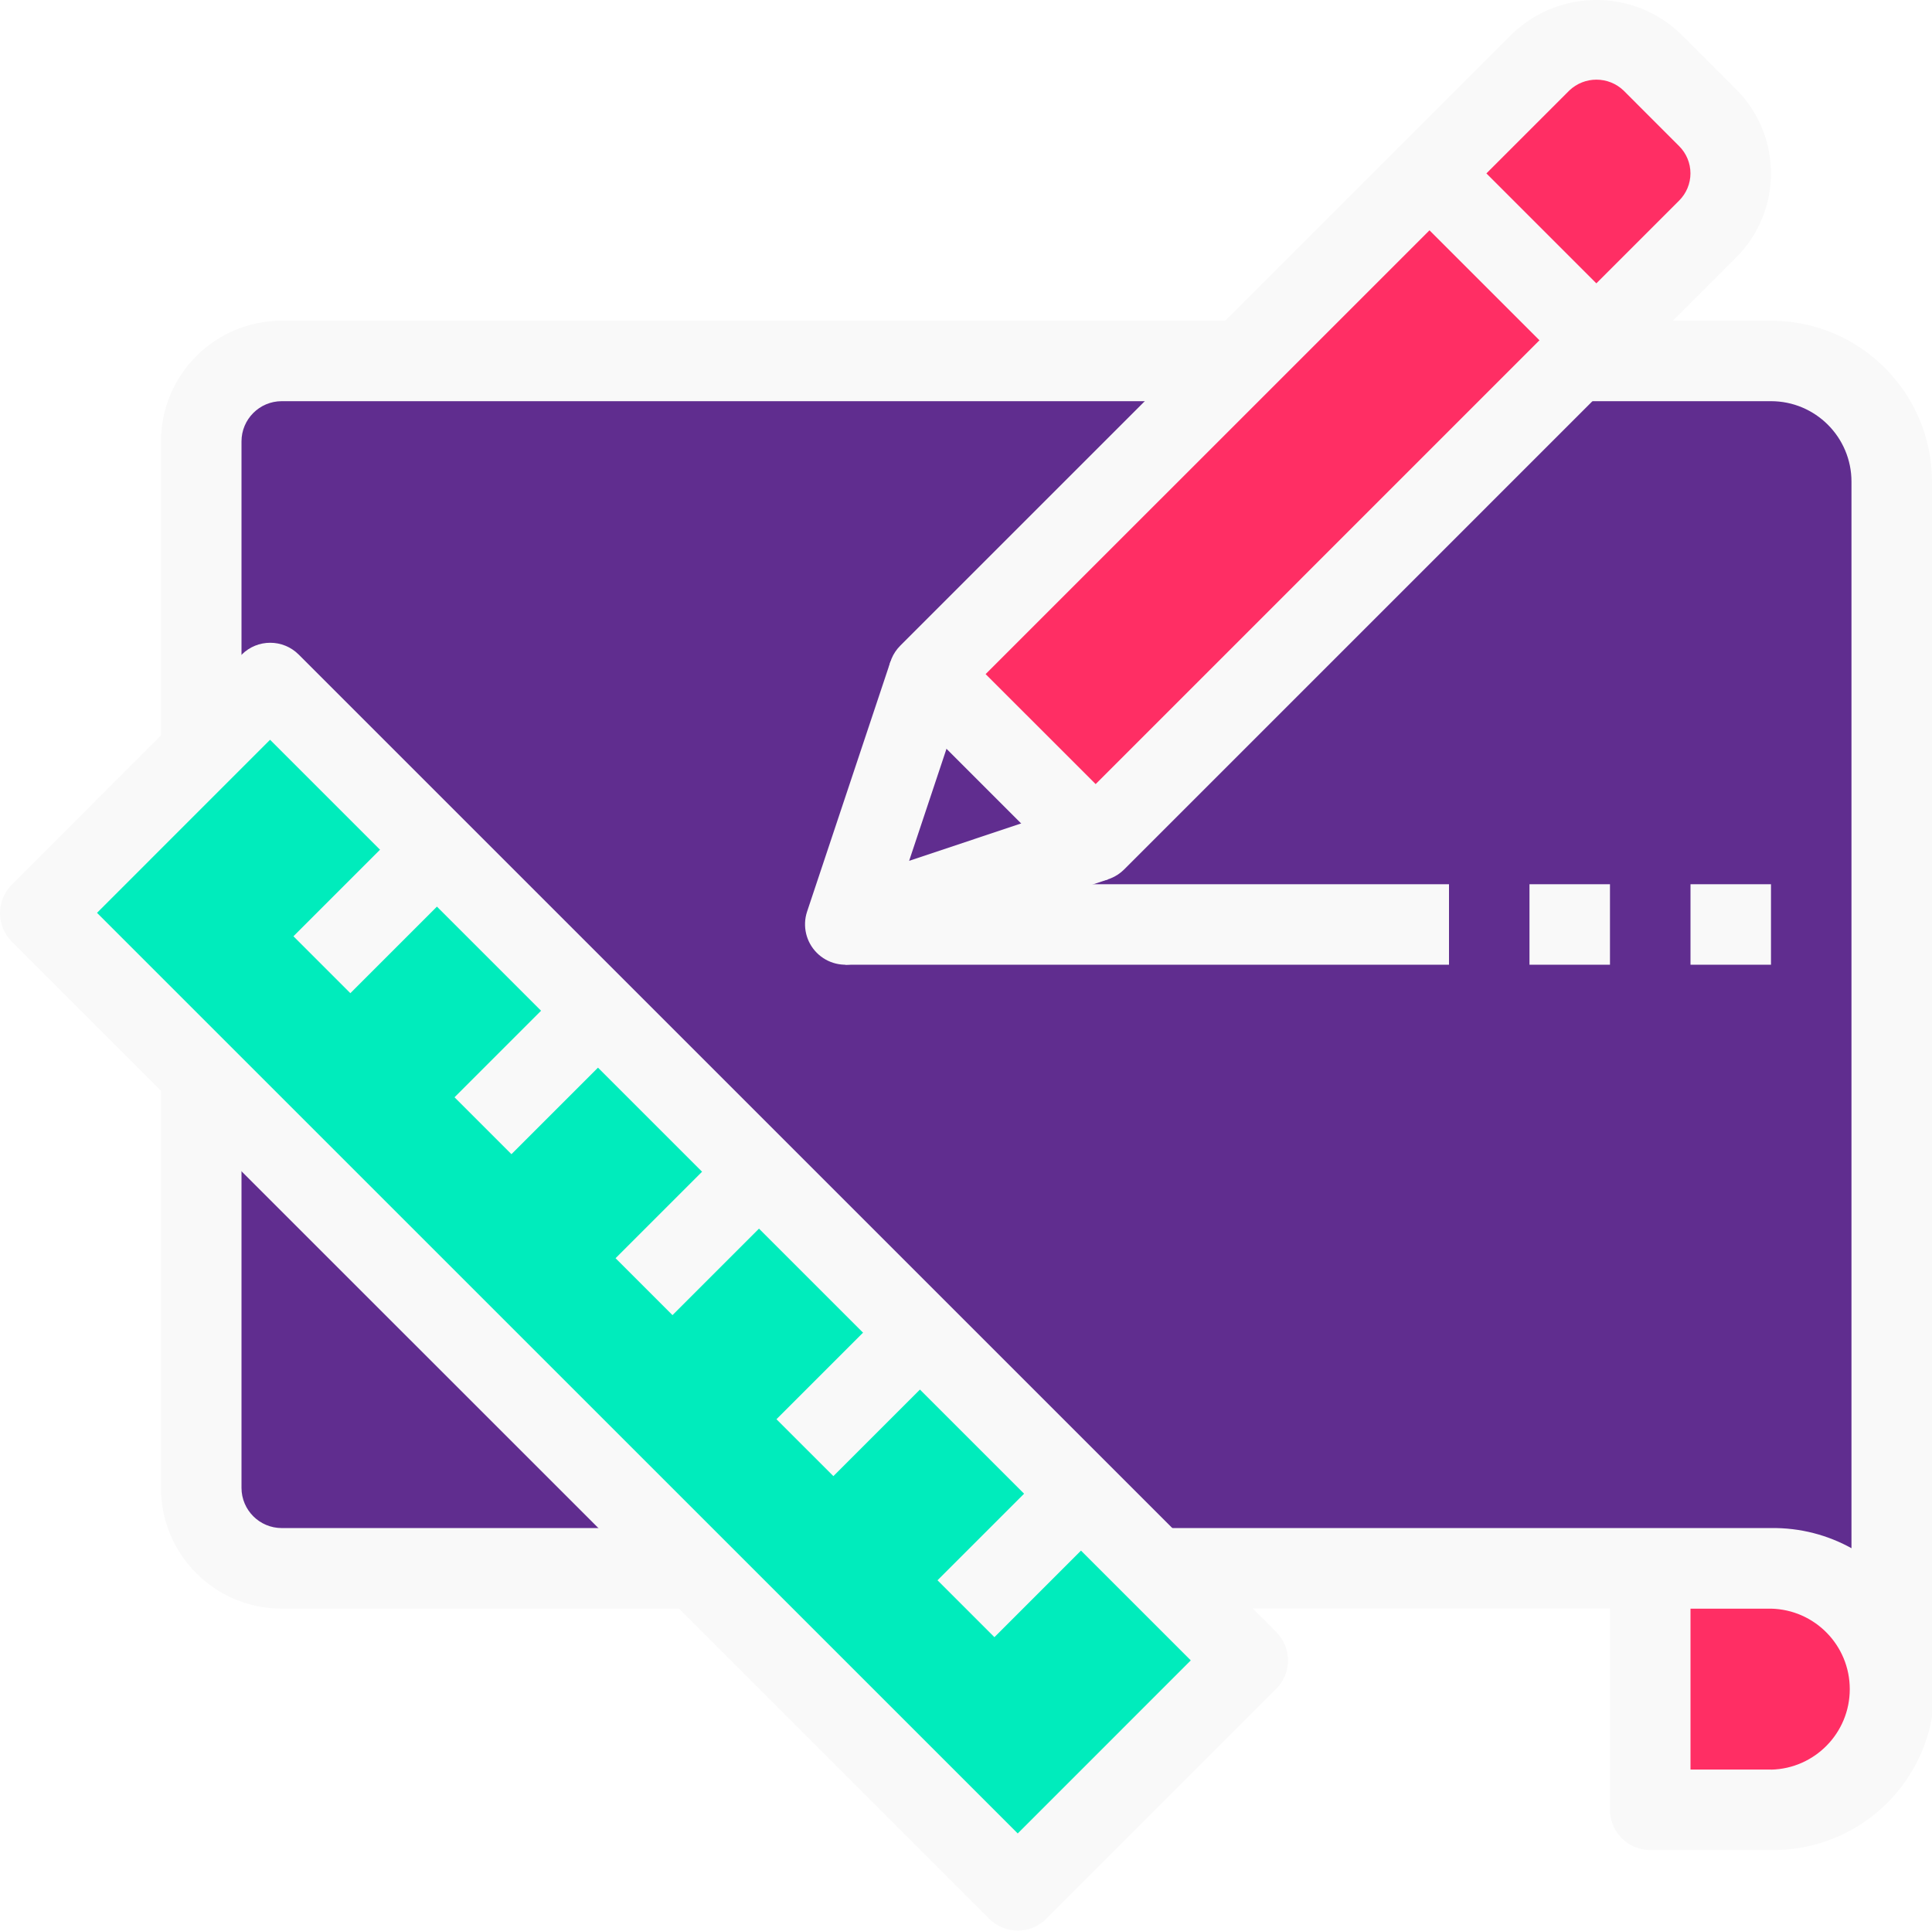
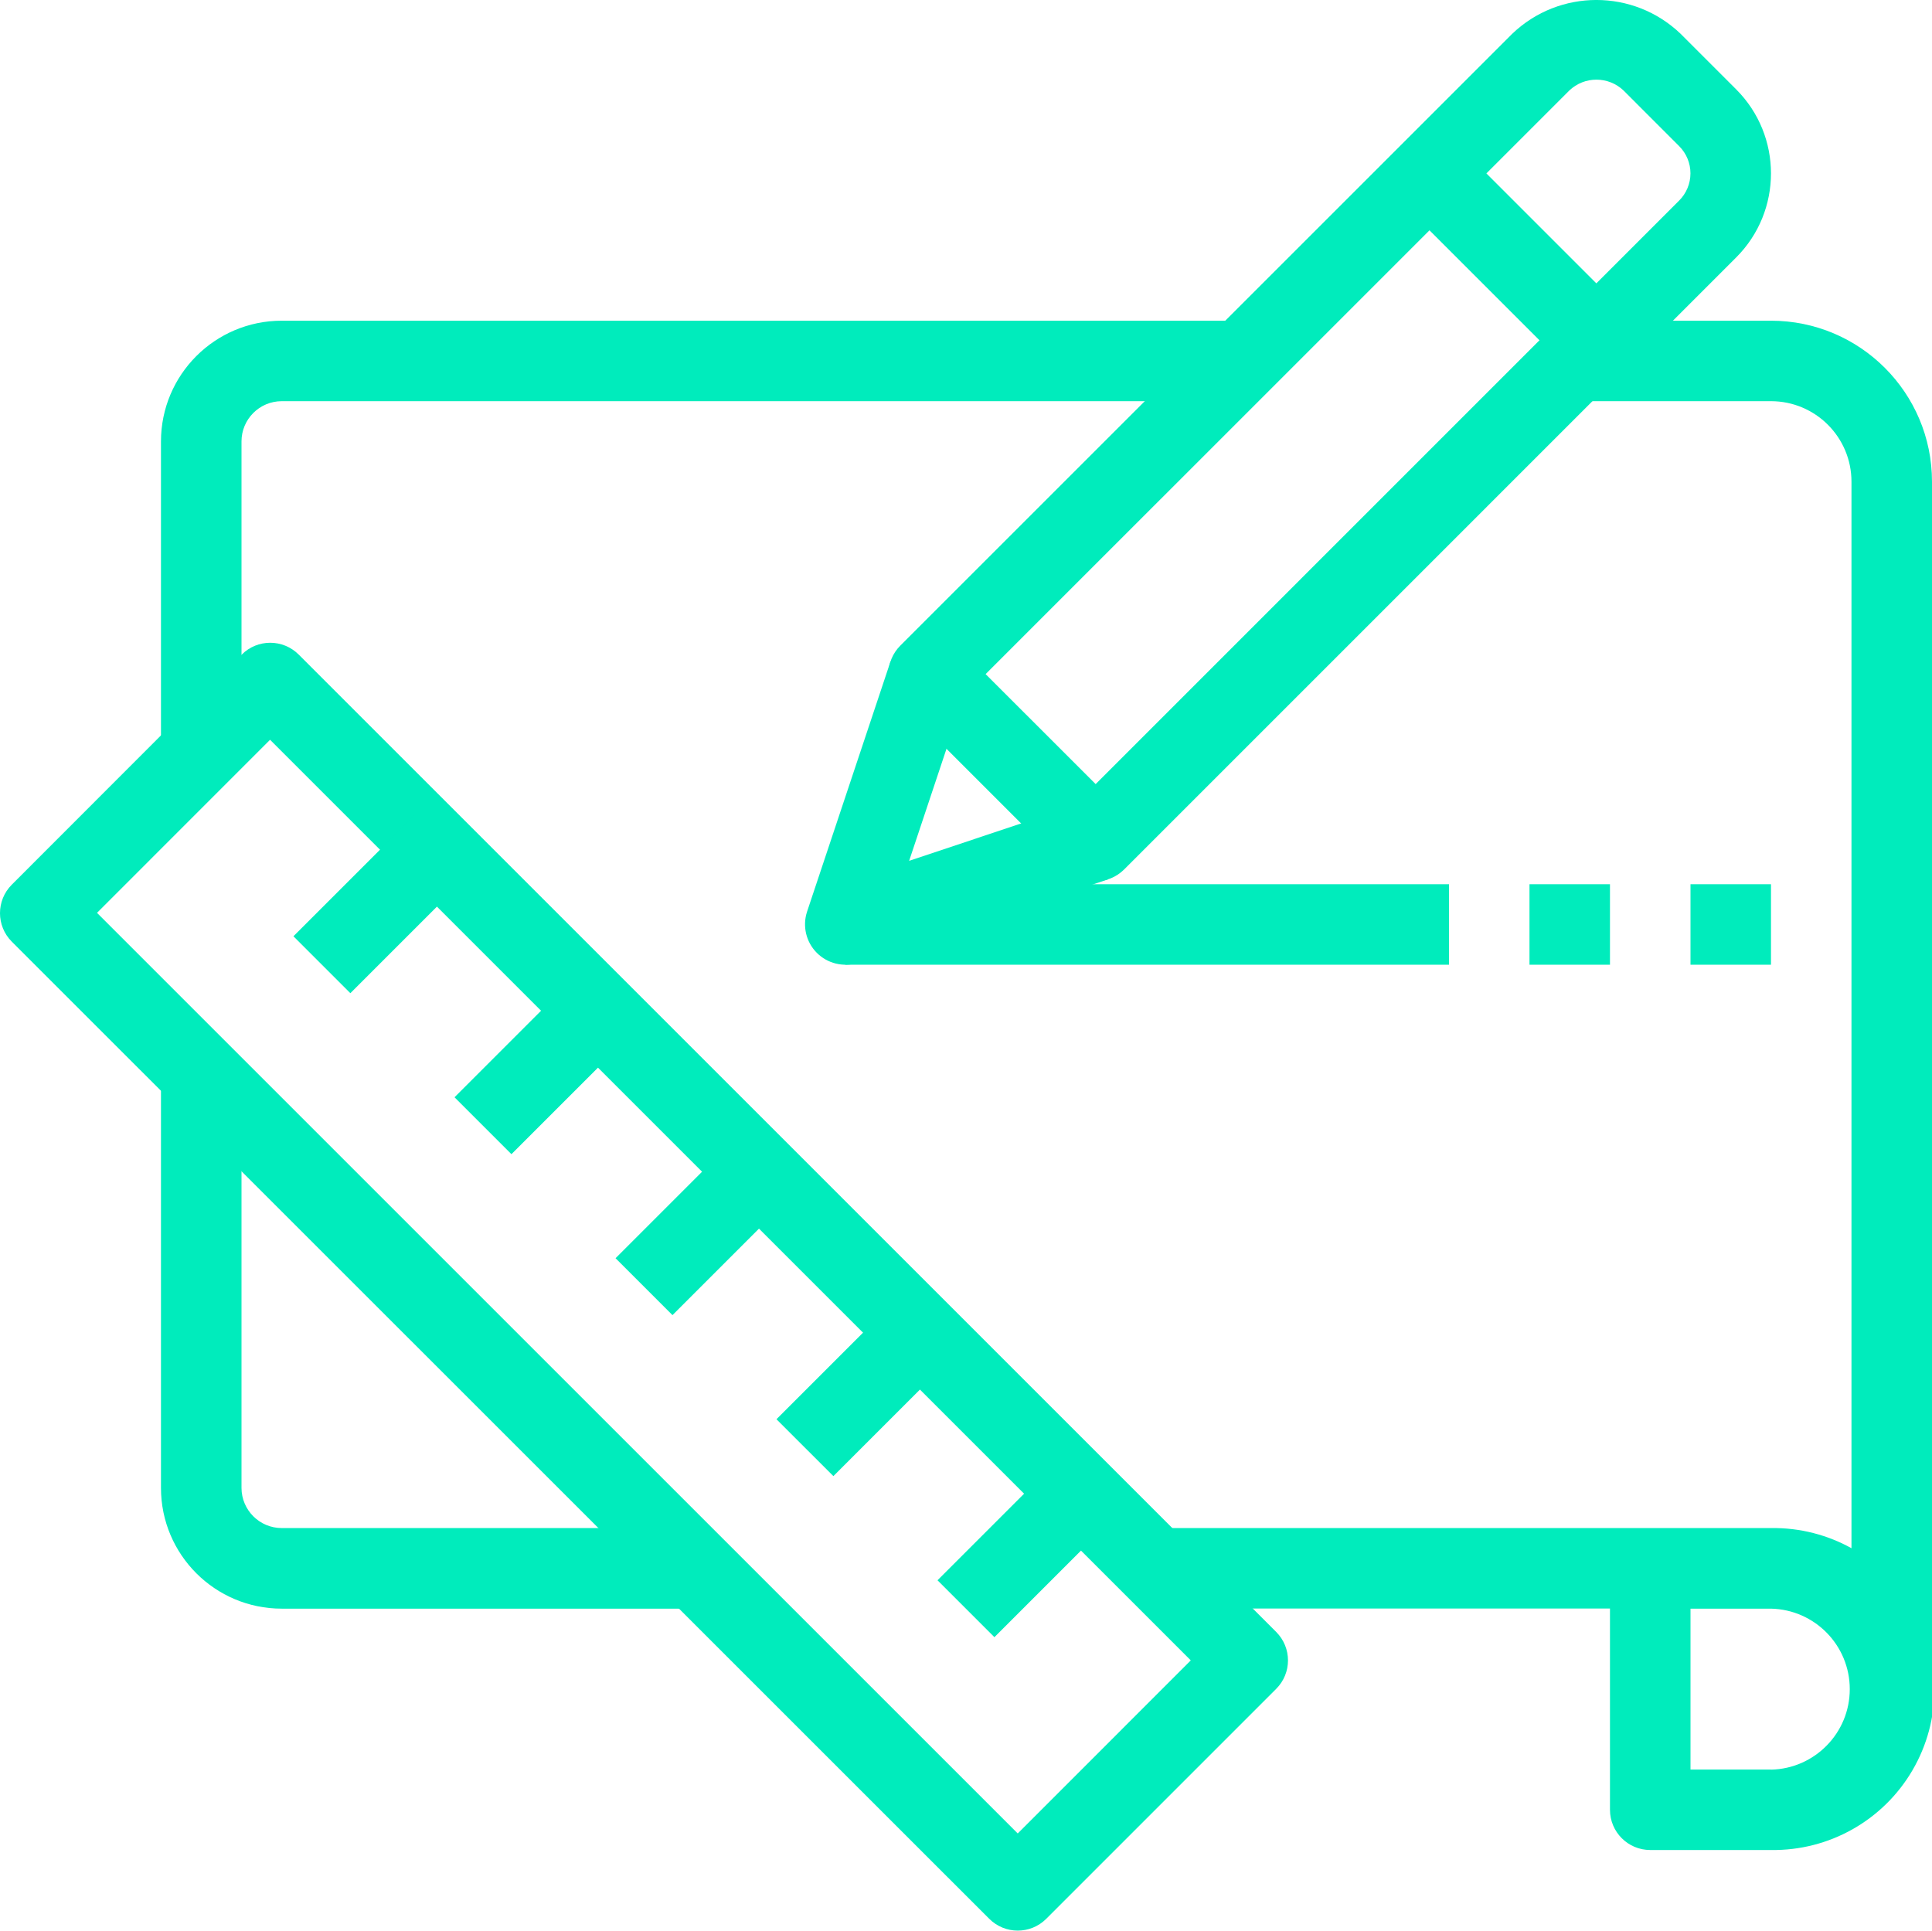
<svg xmlns="http://www.w3.org/2000/svg" viewBox="0 0 512 511.69">
-   <path d="M439.46,419.44h59a0,0,0,0,1,0,0v28.43A34.12,34.12,0,0,1,464.36,482H439.46a0,0,0,0,1,0,0V419.44A0,0,0,0,1,439.46,419.44Z" fill="#ff2e64" />
-   <rect x="57" y="97.73" width="445" height="319.11" rx="12" fill="#602d8f" />
-   <rect x="227.38" y="89.66" width="253.55" height="53.05" transform="translate(21.57 284.45) rotate(-45)" fill="#ff2e64" />
-   <rect x="-9.07" y="298.41" width="365.94" height="87.7" transform="translate(292.95 -22.72) rotate(45)" fill="#00ecbc" />
-   <path d="M74.66,85a32,32,0,0,0-32,32v85.33H64V117a10.67,10.67,0,0,1,10.66-10.67h256V85Z" fill="#f9f9f9" />
-   <path d="M74.66,405A10.67,10.67,0,0,1,64,394.36V287.69H42.66V394.36a32,32,0,0,0,32,32H181.33V405Z" fill="#f9f9f9" />
-   <path d="M338.21,432.54,79.15,173.48a10.67,10.67,0,0,0-15.08,0l-60.95,61a10.68,10.68,0,0,0,0,15.09l259.05,259a10.68,10.68,0,0,0,15.09,0l60.94-60.95A10.66,10.66,0,0,0,338.21,432.54Zm-68.5,53.4-244-244,45.86-45.87,244,244Z" fill="#f9f9f9" />
-   <path d="M469.33,405h-160v21.33H426.66v53.33a10.67,10.67,0,0,0,10.67,10.67h32a42.67,42.67,0,1,0,0-85.33Zm0,64H448V426.36h21.33a21.34,21.34,0,0,1,0,42.67Z" fill="#f9f9f9" />
-   <path d="M469.33,85H416v21.33h53.33a21.33,21.33,0,0,1,21.33,21.33v320H512v-320A42.67,42.67,0,0,0,469.33,85Z" fill="#f9f9f9" />
-   <rect x="164.04" y="314.36" width="45.26" height="21.33" transform="translate(-175.15 227.19) rotate(-45)" fill="#f9f9f9" />
-   <rect x="121.37" y="271.69" width="45.26" height="21.33" transform="translate(-157.48 184.53) rotate(-45)" fill="#f9f9f9" />
-   <rect x="206.68" y="357.03" width="45.26" height="21.33" transform="translate(-192.83 269.84) rotate(-45)" fill="#f9f9f9" />
-   <rect x="249.37" y="399.71" width="45.26" height="21.33" transform="translate(-210.52 312.53) rotate(-45)" fill="#f9f9f9" />
-   <rect x="78.68" y="229.03" width="45.26" height="21.33" transform="translate(-139.82 141.84) rotate(-45)" fill="#f9f9f9" />
-   <path d="M460.09,23.67,445.35,8.93a32.26,32.26,0,0,0-44.57,0l-162.2,162.2a10.65,10.65,0,0,0,0,15.08l44.23,44.24a10.68,10.68,0,0,0,15.09,0L460.09,68.25l0,0A31.51,31.51,0,0,0,460.09,23.67ZM445,53.15,290.36,207.82,261.2,178.67,415.87,24a10.42,10.42,0,0,1,14.4,0L445,38.74h0A10.18,10.18,0,0,1,445,53.15Z" fill="#f9f9f9" />
-   <rect x="224" y="234.36" width="160" height="21.33" fill="#f9f9f9" />
-   <rect x="405.33" y="234.36" width="21.33" height="21.33" fill="#f9f9f9" />
-   <rect x="448" y="234.36" width="21.33" height="21.33" fill="#f9f9f9" />
-   <path d="M286.93,212.79l-46,15.37,15.37-46.11L236,175.3l-22.13,66.36a10.71,10.71,0,0,0,13.45,13.52l66.36-22.12Z" fill="#f9f9f9" />
-   <rect x="390.27" y="36.79" width="21.33" height="62.56" transform="translate(69.3 303.44) rotate(-45)" fill="#f9f9f9" />
+   <path d="M74.66,85a32,32,0,0,0-32,32v85.33H64V117a10.67,10.67,0,0,1,10.66-10.67h256V85Z" fill="#00ecbc" />
+   <path d="M74.66,405A10.67,10.67,0,0,1,64,394.36V287.69H42.66V394.36a32,32,0,0,0,32,32H181.33V405Z" fill="#00ecbc" />
+   <path d="M338.21,432.54,79.15,173.48a10.67,10.67,0,0,0-15.08,0l-60.95,61a10.68,10.68,0,0,0,0,15.09l259.05,259a10.68,10.68,0,0,0,15.09,0l60.94-60.95A10.66,10.66,0,0,0,338.21,432.54Zm-68.5,53.4-244-244,45.86-45.87,244,244Z" fill="#00ecbc" />
+   <path d="M469.33,405h-160v21.33H426.66v53.33a10.67,10.67,0,0,0,10.67,10.67h32a42.67,42.67,0,1,0,0-85.33Zm0,64H448V426.36h21.33a21.34,21.34,0,0,1,0,42.67Z" fill="#00ecbc" />
+   <path d="M469.33,85H416v21.33h53.33a21.33,21.33,0,0,1,21.33,21.33v320H512v-320A42.67,42.67,0,0,0,469.33,85Z" fill="#00ecbc" />
+   <rect x="164.04" y="314.36" width="45.26" height="21.33" transform="translate(-175.15 227.19) rotate(-45)" fill="#00ecbc" />
+   <rect x="121.37" y="271.69" width="45.26" height="21.33" transform="translate(-157.48 184.53) rotate(-45)" fill="#00ecbc" />
+   <rect x="206.68" y="357.03" width="45.26" height="21.33" transform="translate(-192.83 269.84) rotate(-45)" fill="#00ecbc" />
+   <rect x="249.37" y="399.71" width="45.26" height="21.33" transform="translate(-210.52 312.53) rotate(-45)" fill="#00ecbc" />
+   <rect x="78.68" y="229.03" width="45.26" height="21.33" transform="translate(-139.82 141.84) rotate(-45)" fill="#00ecbc" />
+   <path d="M460.09,23.67,445.35,8.93a32.26,32.26,0,0,0-44.57,0l-162.2,162.2a10.65,10.65,0,0,0,0,15.08l44.23,44.24a10.68,10.68,0,0,0,15.09,0L460.09,68.25l0,0A31.51,31.51,0,0,0,460.09,23.67ZM445,53.15,290.36,207.82,261.2,178.67,415.87,24a10.42,10.42,0,0,1,14.4,0L445,38.74h0A10.18,10.18,0,0,1,445,53.15Z" fill="#00ecbc" />
+   <rect x="224" y="234.36" width="160" height="21.33" fill="#00ecbc" />
+   <rect x="405.33" y="234.36" width="21.33" height="21.33" fill="#00ecbc" />
+   <rect x="448" y="234.36" width="21.33" height="21.33" fill="#00ecbc" />
+   <path d="M286.93,212.79l-46,15.37,15.37-46.11L236,175.3l-22.13,66.36a10.71,10.71,0,0,0,13.45,13.52l66.36-22.12Z" fill="#00ecbc" />
+   <rect x="390.27" y="36.79" width="21.33" height="62.56" transform="translate(69.3 303.44) rotate(-45)" fill="#00ecbc" />
</svg>
